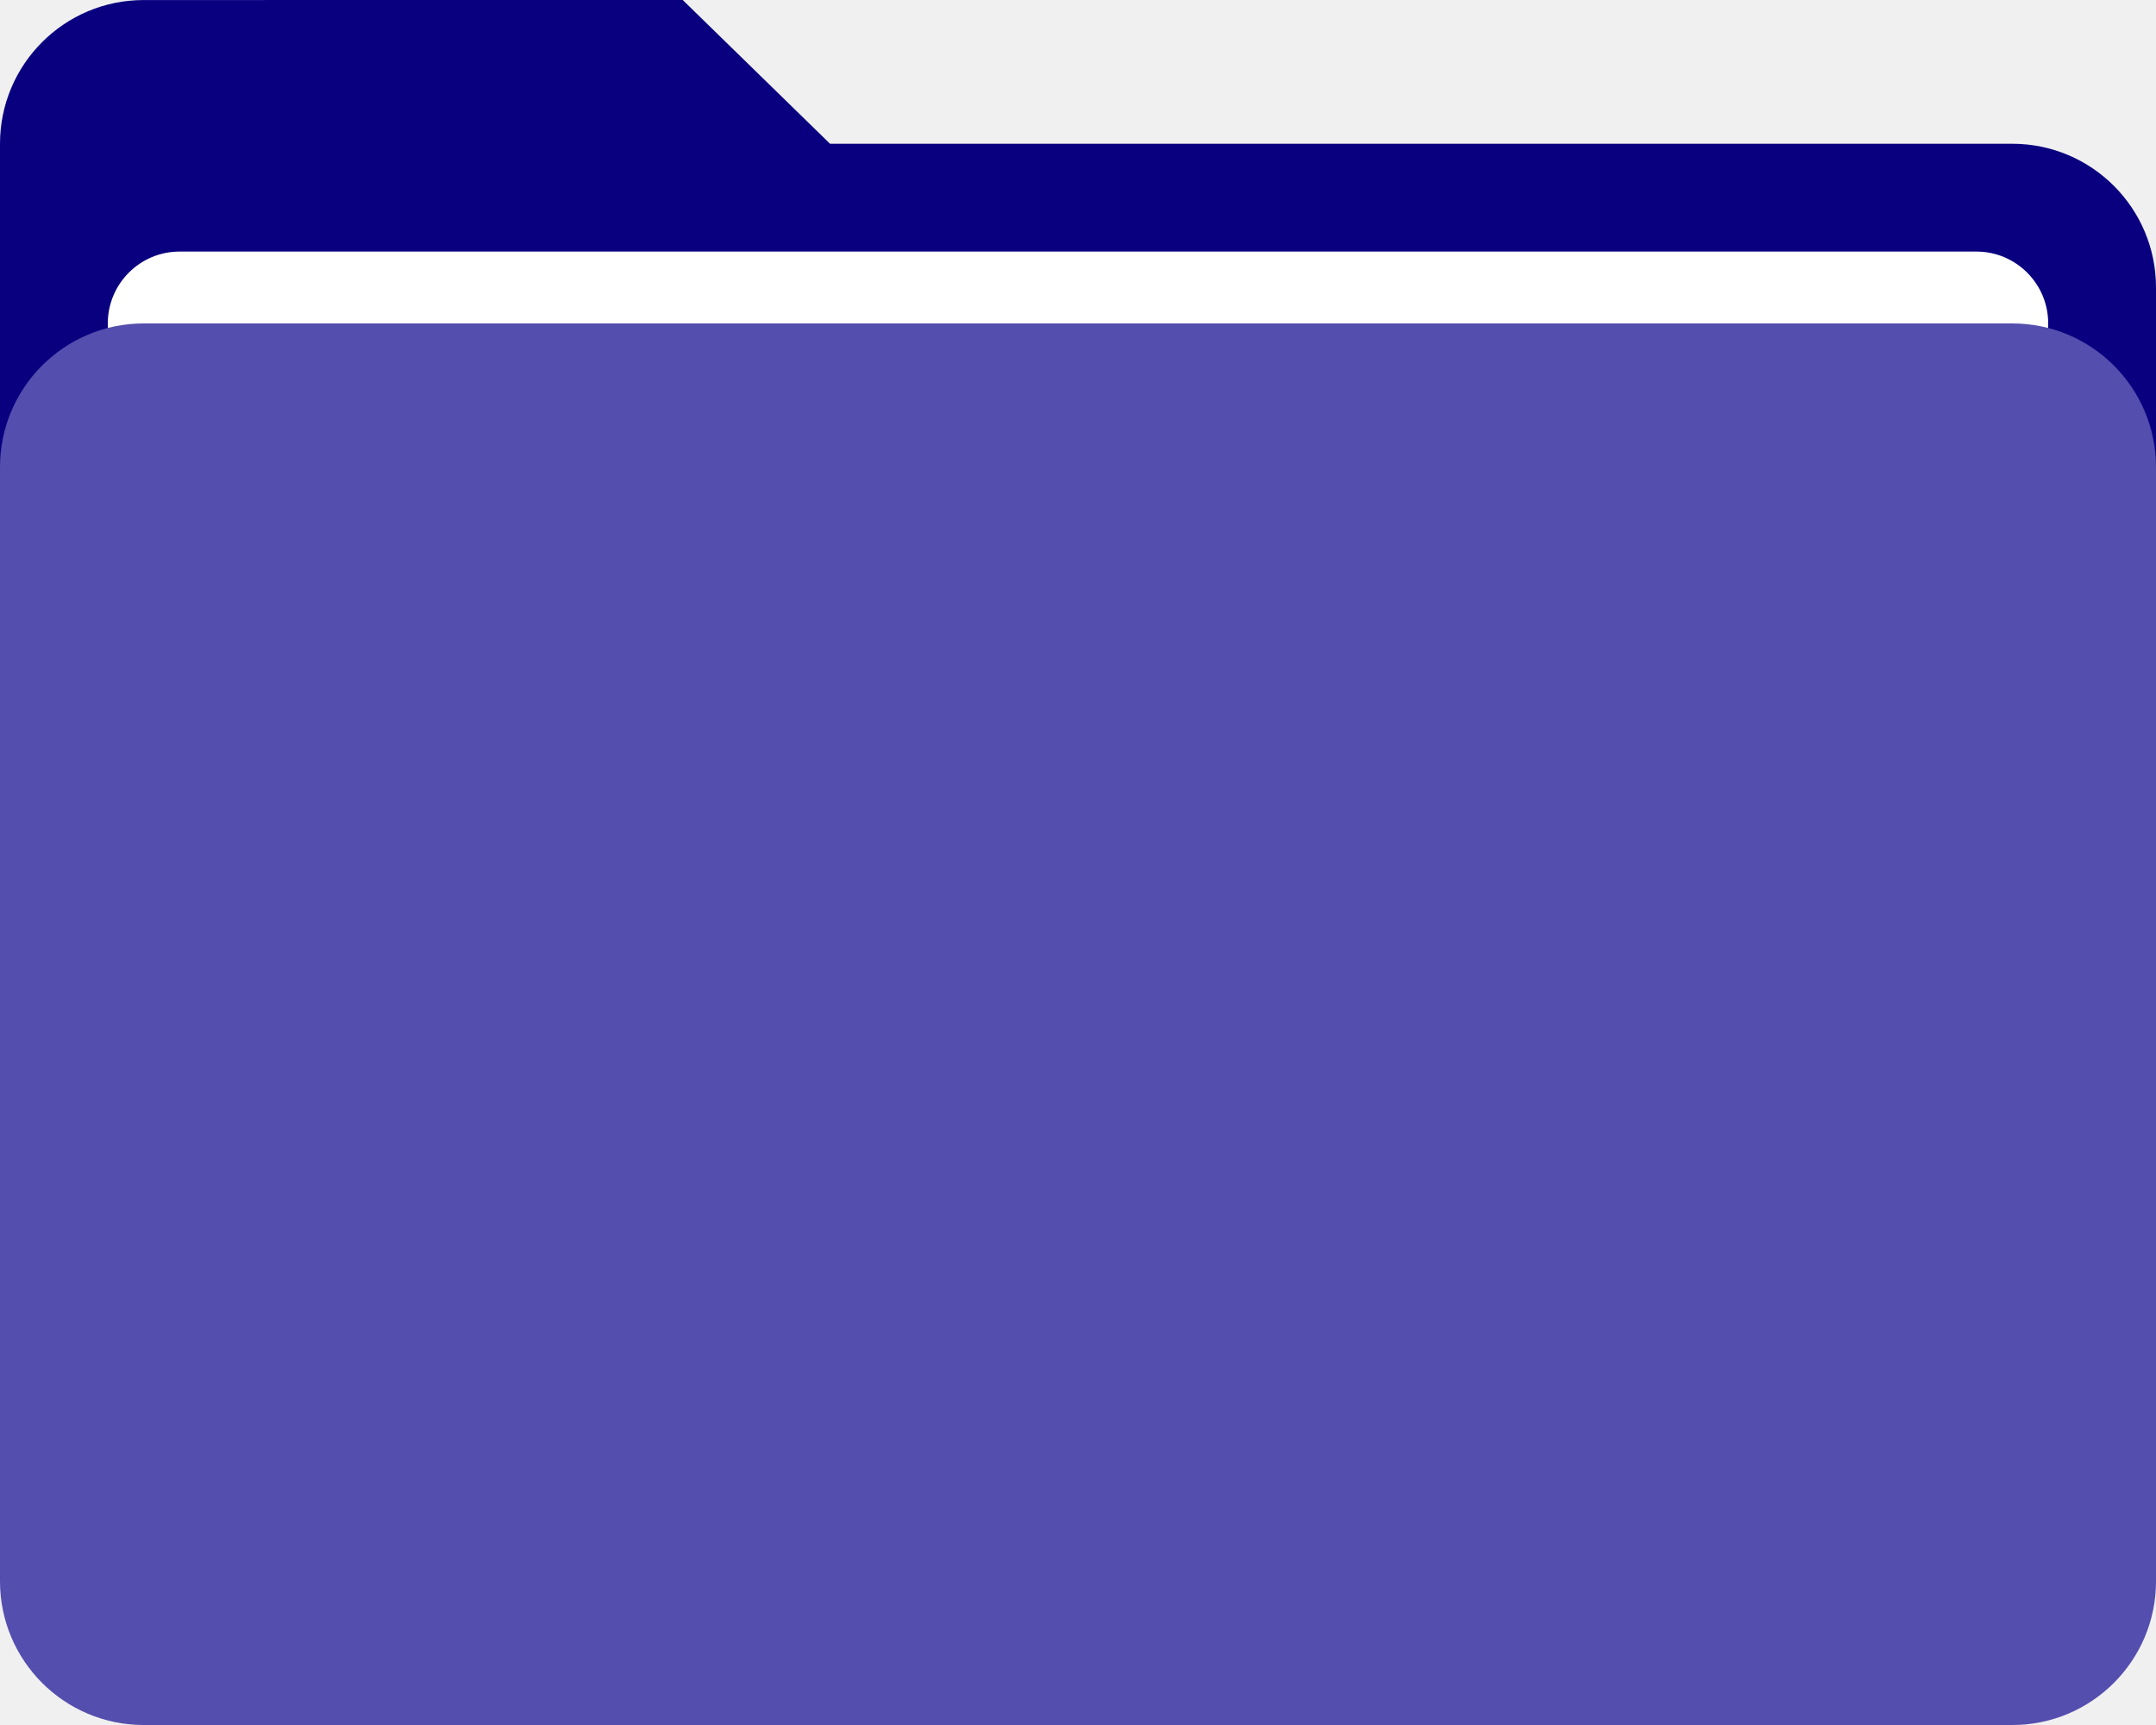
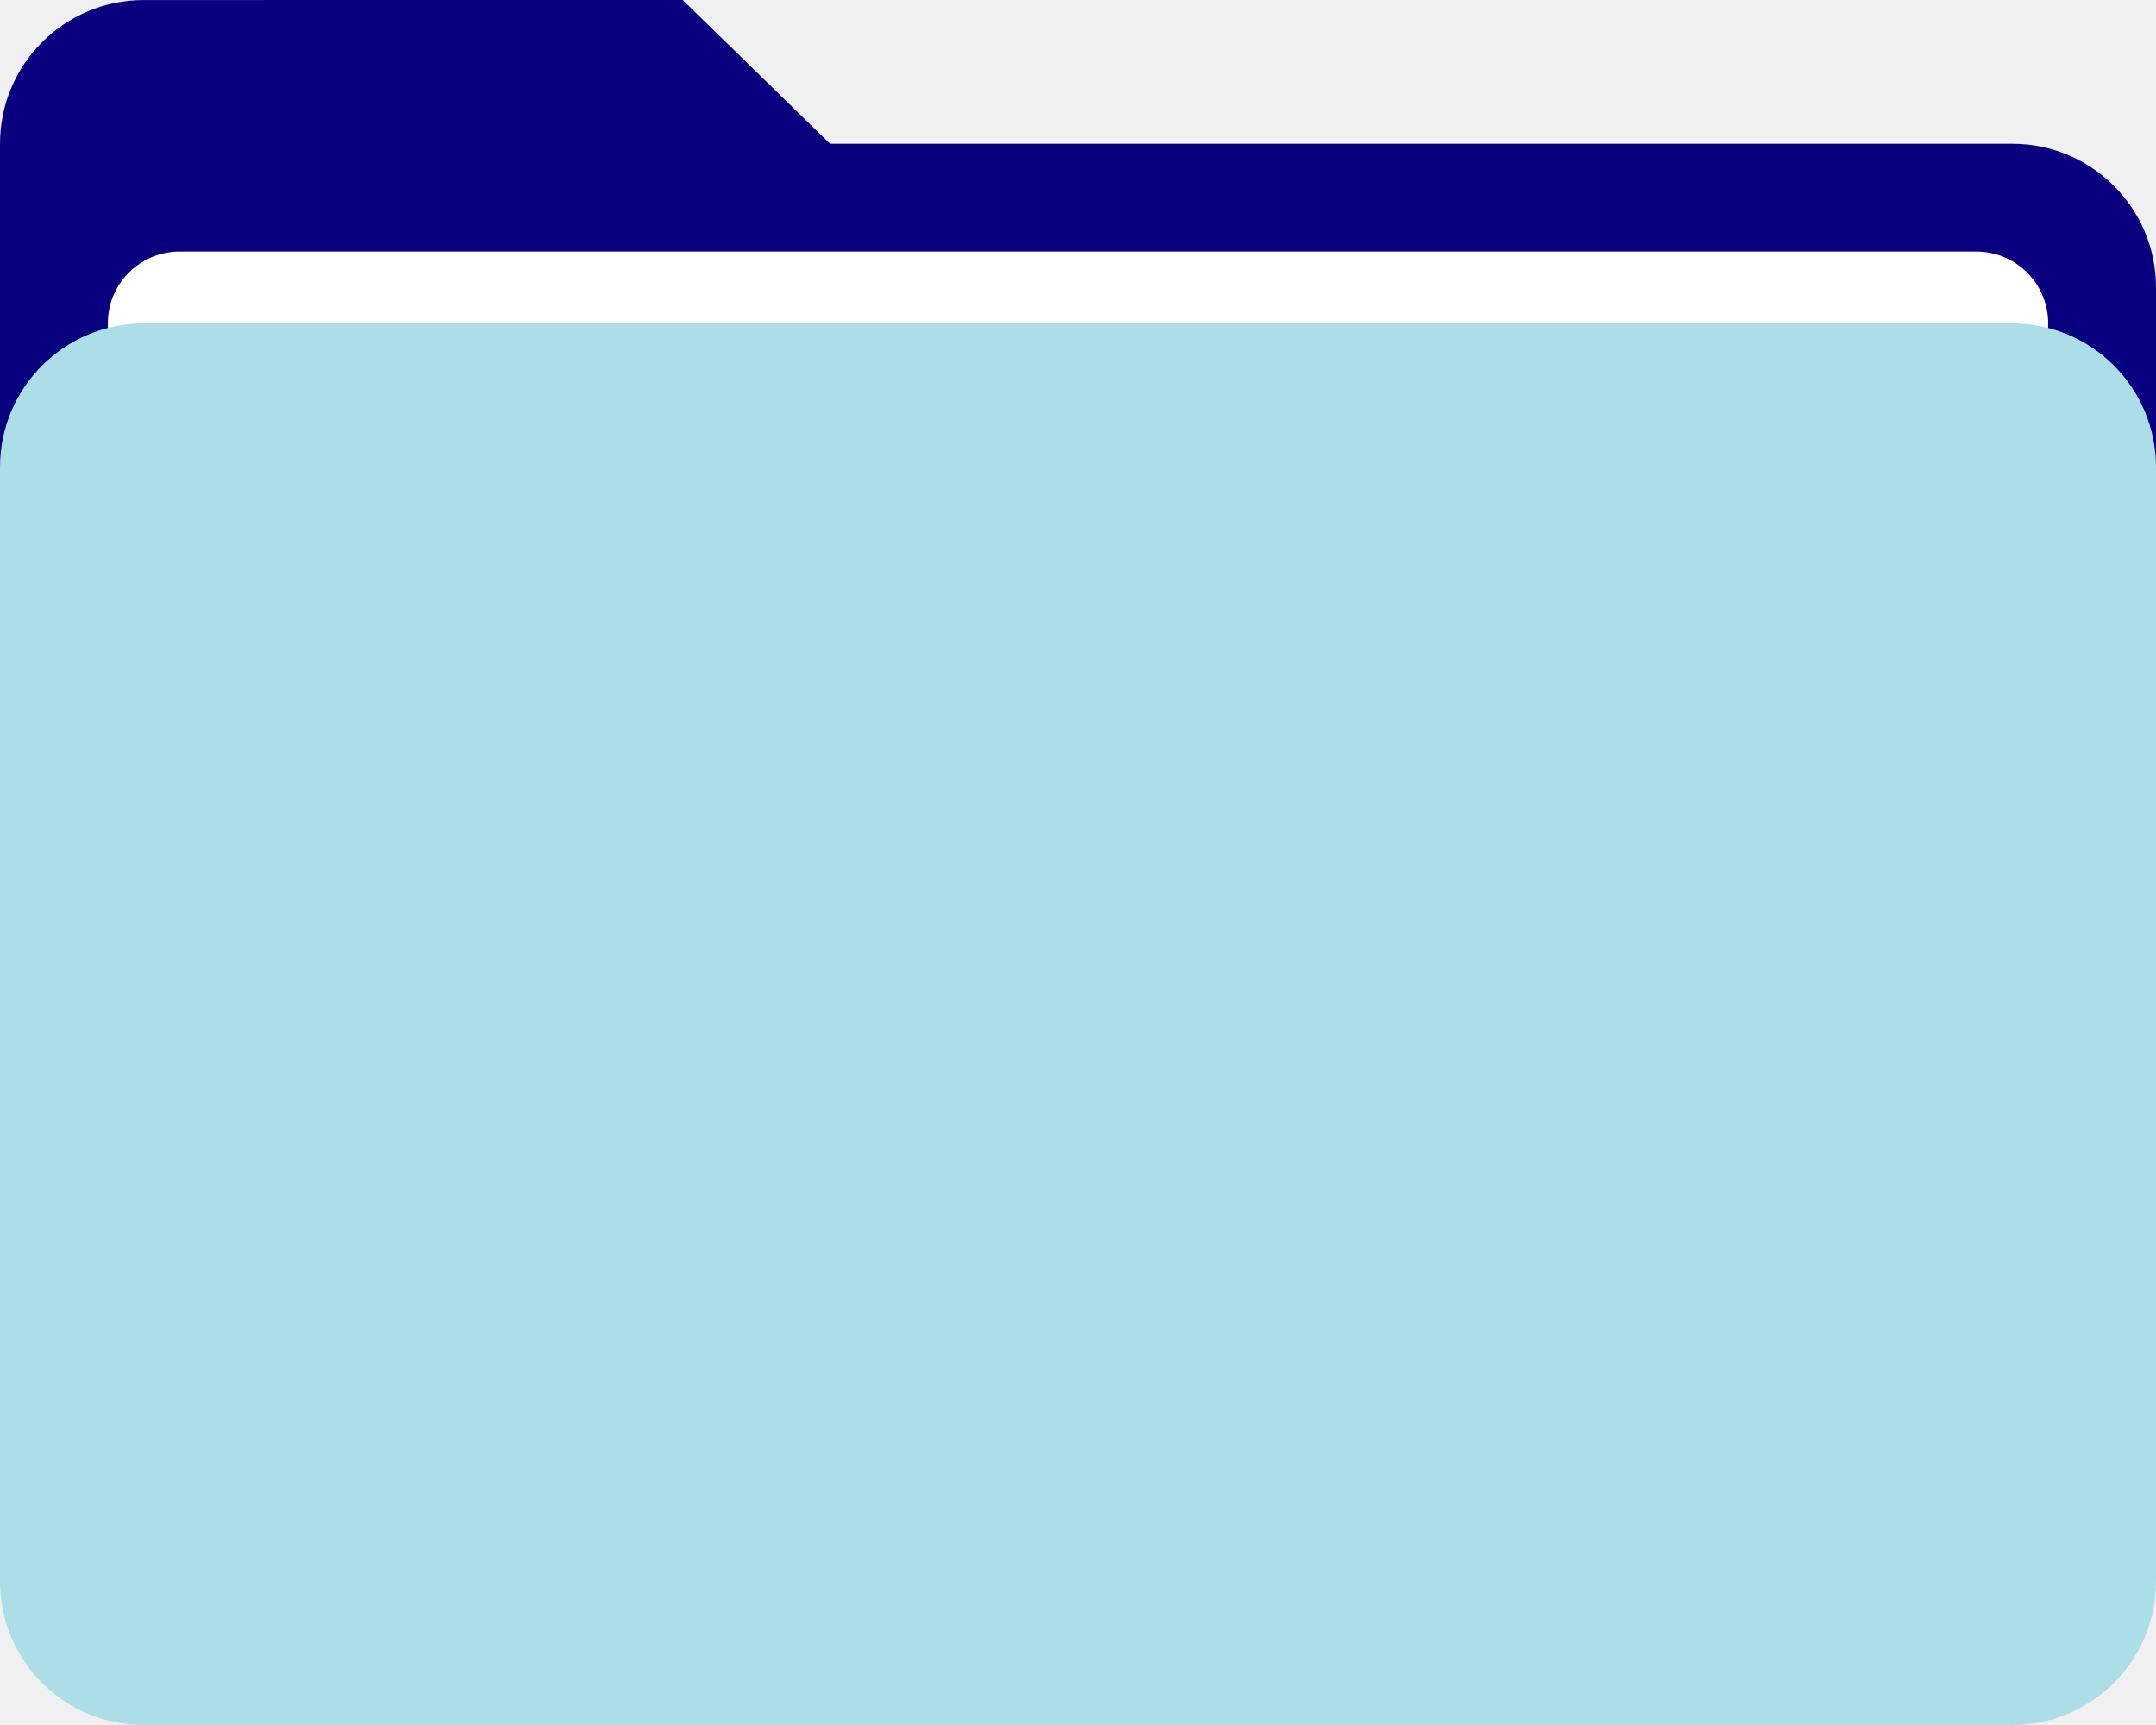
<svg xmlns="http://www.w3.org/2000/svg" width="60" height="48" viewBox="0 0 60 48" fill="none">
  <path d="M23.099 4H56C58.209 4 60 5.791 60 8V18H0V4.001C0 1.792 1.791 0.001 4 0.001L19 0L23.099 4Z" fill="#090080" />
  <rect x="3" y="7" width="54" height="4" rx="2" fill="white" />
-   <rect y="9" width="60" height="39" rx="4" fill="#544EAE" />
+   <rect y="9" width="60" height="39" rx="4" fill="#ACDEE7" />
</svg>
